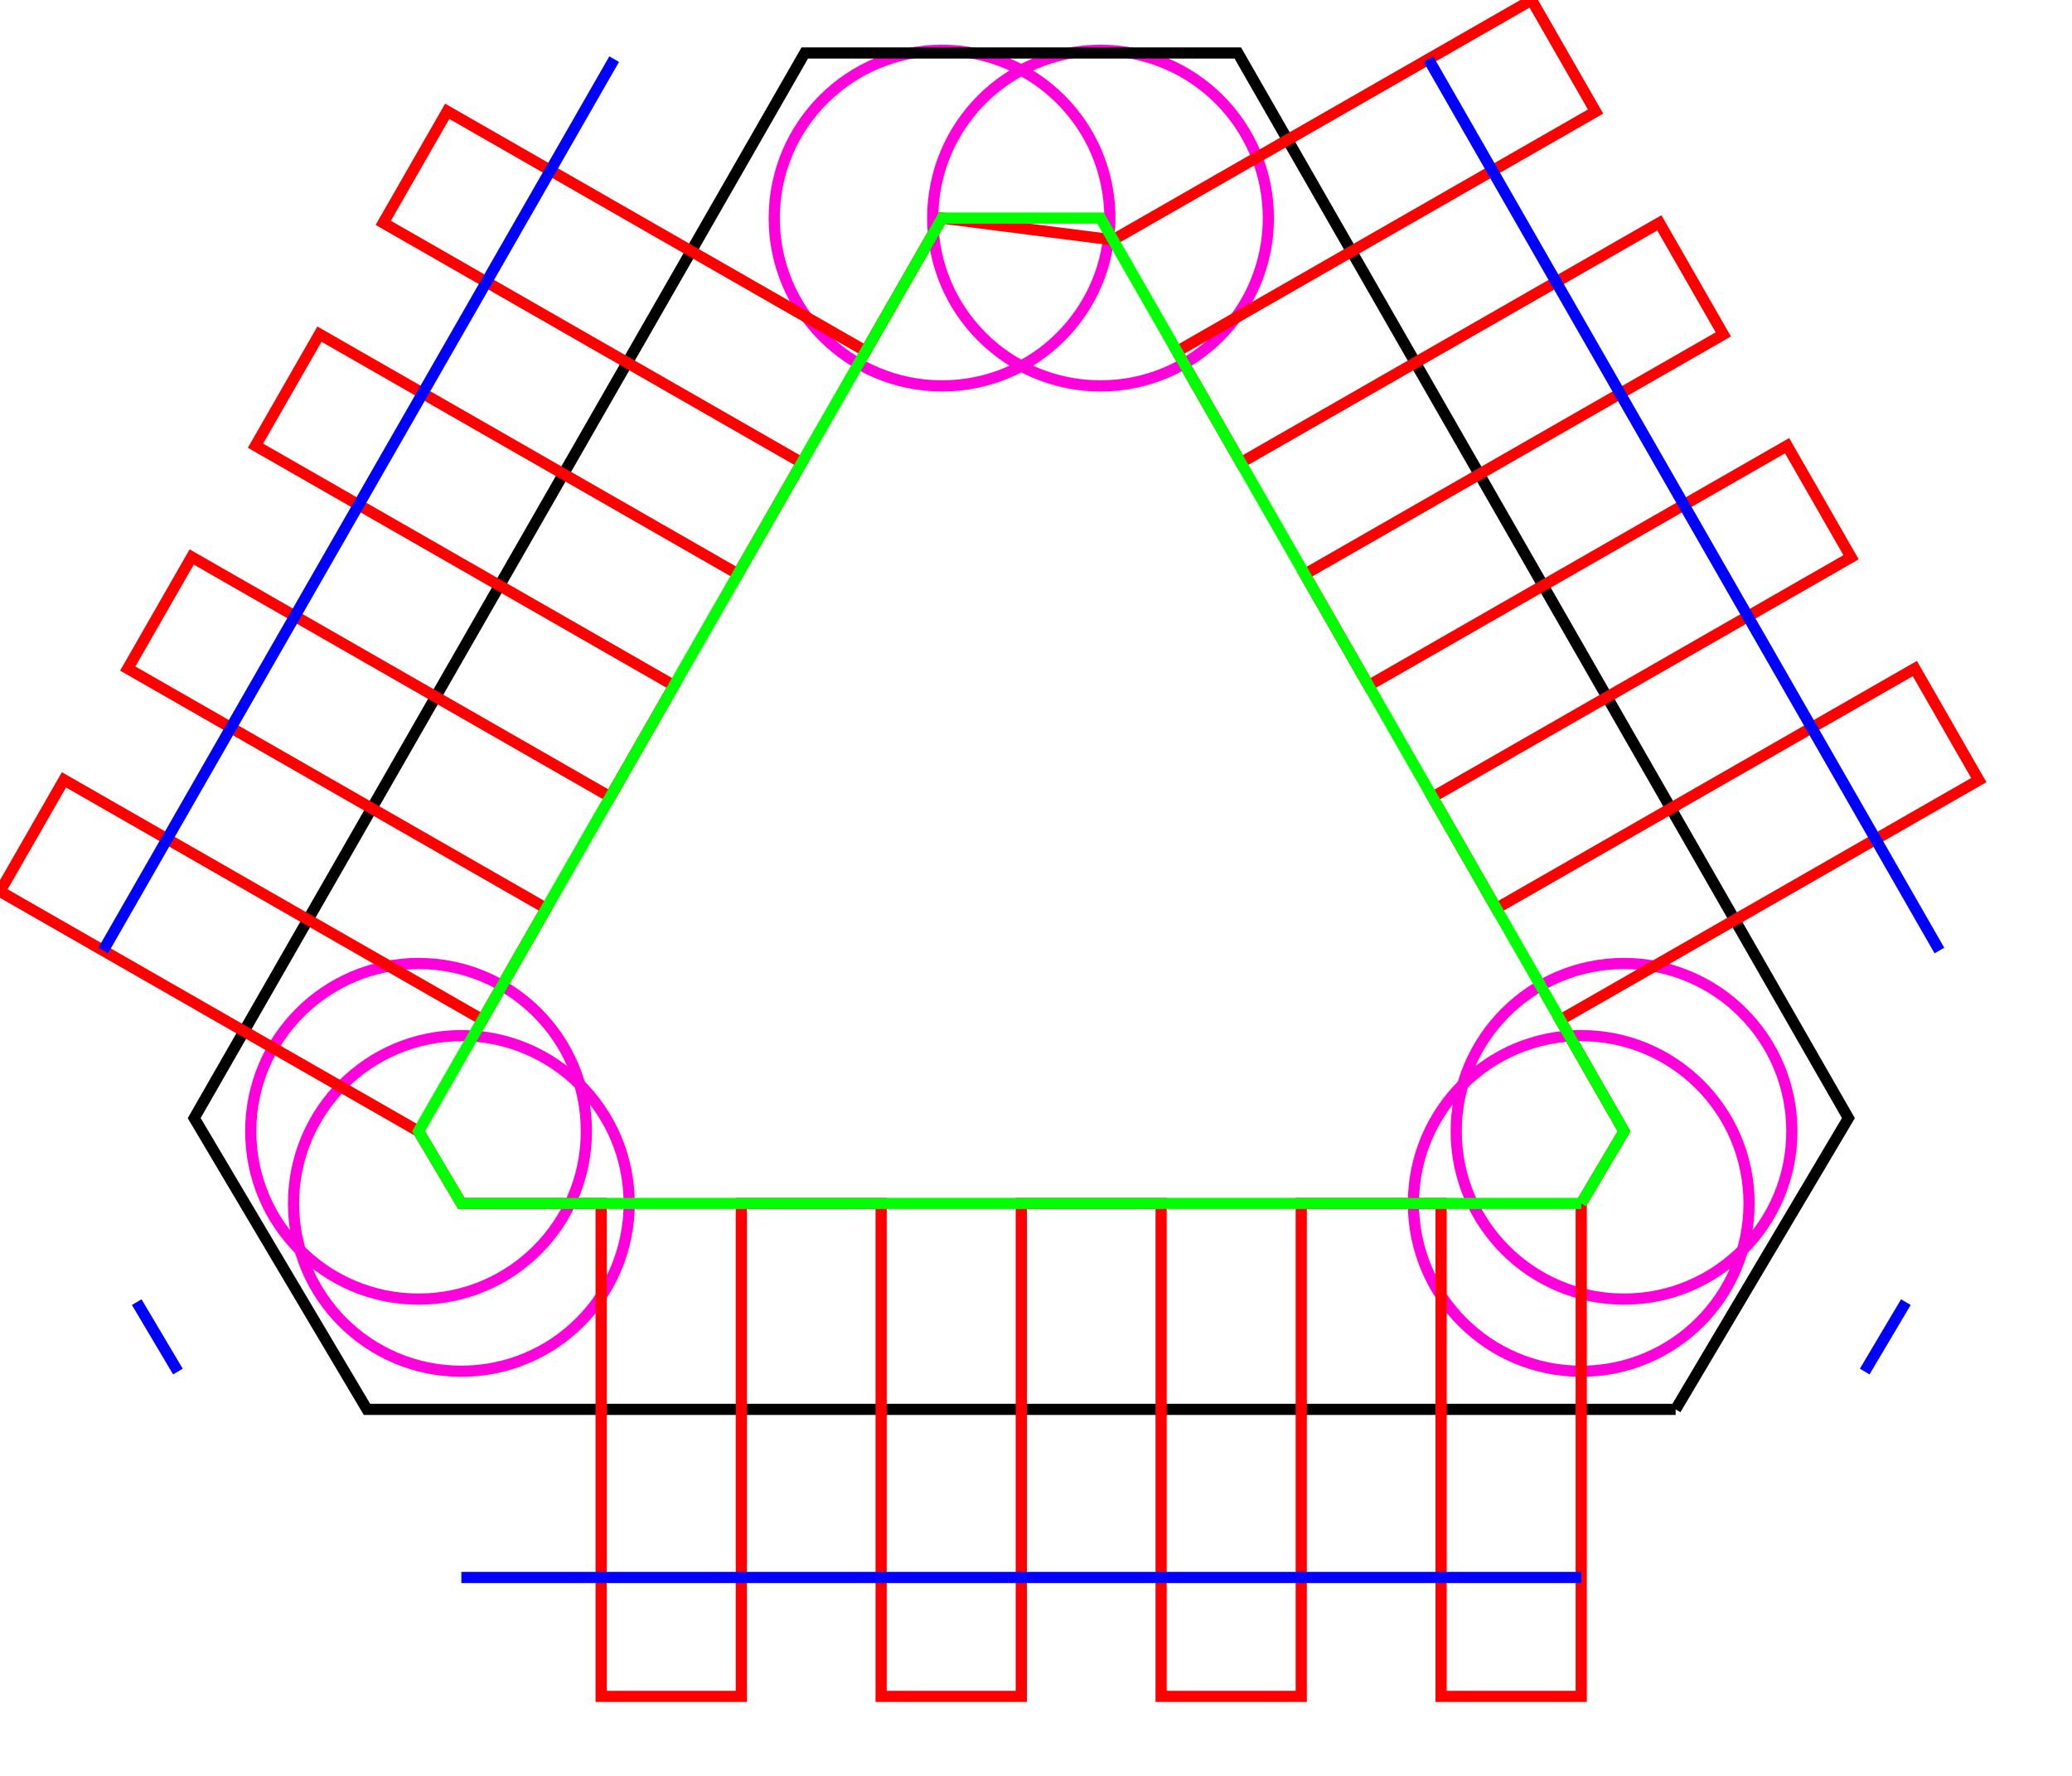
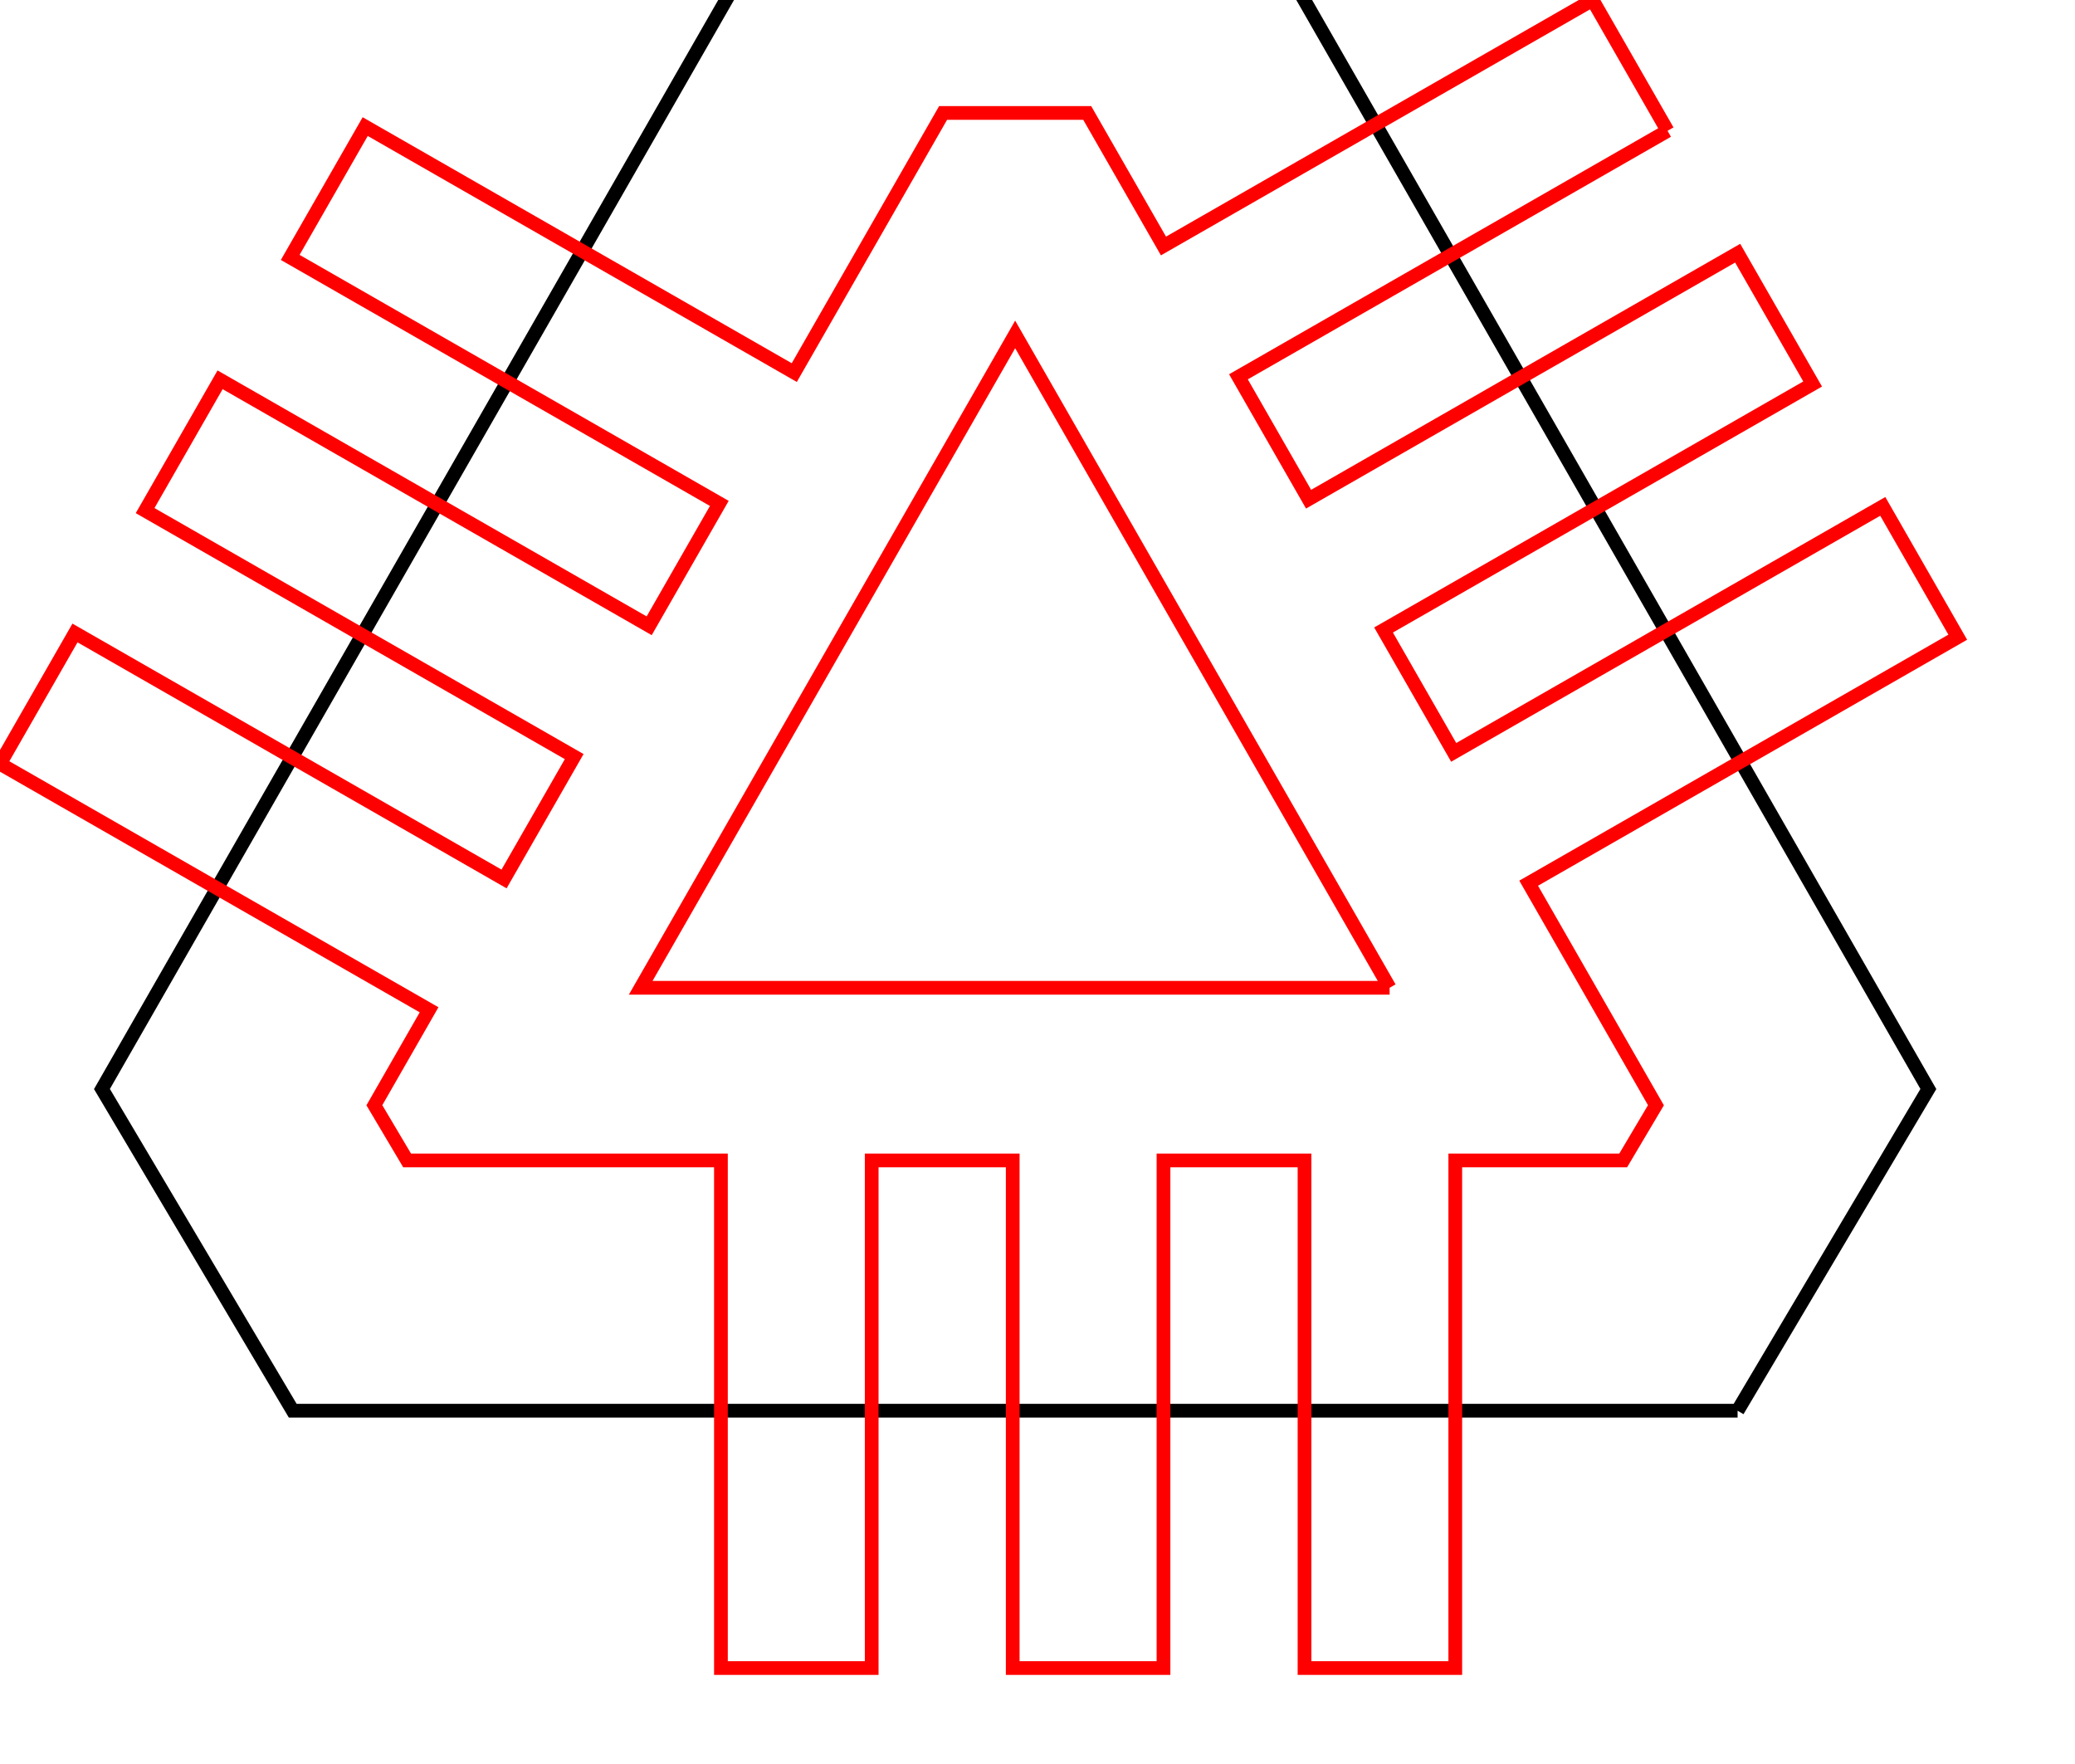
- <svg xmlns="http://www.w3.org/2000/svg" baseProfile="full" height="42mm" version="1.1" width="49mm">
+ <svg xmlns="http://www.w3.org/2000/svg" baseProfile="full" height="34mm" version="1.1" width="40mm">
  <defs />
-   <circle cx="141.332" cy="107.572" r="15" style="fill:none;stroke:#ff00dd" />
-   <circle cx="41.236" cy="107.572" r="15" style="fill:none;stroke:#ff00dd" />
-   <circle cx="37.411" cy="101.123" r="15" style="fill:none;stroke:#ff00dd" />
-   <circle cx="84.201" cy="19.495" r="15" style="fill:none;stroke:#ff00dd" />
-   <circle cx="98.367" cy="19.495" r="15" style="fill:none;stroke:#ff00dd" />
-   <circle cx="145.158" cy="101.123" r="15" style="fill:none;stroke:#ff00dd" />
-   <polyline points="149.769,125.979 32.8,125.979 17.357,99.943 71.931,4.736 110.637,4.736 165.211,99.943 149.769,125.979" style="fill:none;stroke:#000000" />
-   <polyline points="145.014,101.366 141.332,107.572 141.332,151.635 128.805,151.635 128.805,107.572 116.308,107.572 116.308,151.635 103.781,151.635 103.781,107.572 91.284,107.572 91.284,151.635 78.757,151.635 78.757,107.572 66.26,107.572 66.26,151.635 53.733,151.635 53.733,107.572 41.236,107.572 41.236,107.572 37.411,101.123 0.0,79.678 5.716,69.707 43.127,91.151 48.829,81.203 11.418,59.759 17.134,49.787 54.545,71.231 60.247,61.284 22.836,39.839 28.552,29.867 65.963,51.312 71.665,41.364 34.255,19.92 39.971,9.948 77.381,31.392 83.084,21.444 84.201,19.495 99.485,21.444 136.896,0.0 142.612,9.972 105.201,31.416 110.903,41.364 148.314,19.92 154.03,29.891 116.619,51.336 122.322,61.284 159.732,39.839 165.448,49.811 128.038,71.255 133.74,81.203 171.15,59.759 176.866,69.73 139.456,91.175 145.158,101.123 145.014,101.366" style="fill:none;stroke:#ff0000" />
-   <polyline points="141.332,107.572 41.236,107.572 37.411,101.123 84.201,19.495 98.367,19.495 145.158,101.123 141.332,107.572" style="fill:none;stroke:#00ff00" />
-   <polyline points="170.348,116.393 166.667,122.599" style="fill:none;stroke:#0000ff" />
-   <polyline points="141.332,141.006 41.236,141.006" style="fill:none;stroke:#0000ff" />
-   <polyline points="15.902,122.599 12.22,116.393" style="fill:none;stroke:#0000ff" />
-   <polyline points="9.222,84.965 54.895,5.286" style="fill:none;stroke:#0000ff" />
-   <polyline points="84.201,-5.501 98.367,-5.501" style="fill:none;stroke:#0000ff" />
-   <polyline points="127.673,5.286 173.346,84.965" style="fill:none;stroke:#0000ff" />
+   <polyline points="126.598,102.766 21.327,102.766 7.428,79.333 56.545,-6.353 91.38,-6.353 140.497,79.333 126.598,102.766" style="fill:none;stroke:#000000" />
+   <polyline points="121.494,9.53 90.231,27.45 95.341,36.365 126.604,18.444 132.066,27.974 100.804,45.894 105.914,54.809 137.176,36.889 142.639,46.419 111.376,64.339 116.575,73.407 120.649,80.515 119.455,82.526 118.263,84.536 106.029,84.536 106.029,121.513 95.045,121.513 95.045,84.536 84.77,84.536 84.77,121.513 73.785,121.513 73.785,84.536 63.51,84.536 63.51,121.513 52.526,121.513 52.526,84.536 29.662,84.536 28.47,82.527 27.276,80.515 31.262,73.561 0.0,55.641 5.463,46.111 36.725,64.031 41.835,55.116 10.573,37.196 16.035,27.667 47.298,45.587 52.408,36.672 21.145,18.752 26.608,9.222 57.87,27.142 63.069,18.074 68.712,8.229 73.963,8.229 79.213,8.229 84.769,17.92 116.031,0.0 121.494,9.53" style="fill:none;stroke:#ff0000" />
+   <polyline points="101.245,71.958 46.68,71.958 73.963,24.362 101.245,71.958" style="fill:none;stroke:#ff0000" />
</svg>
